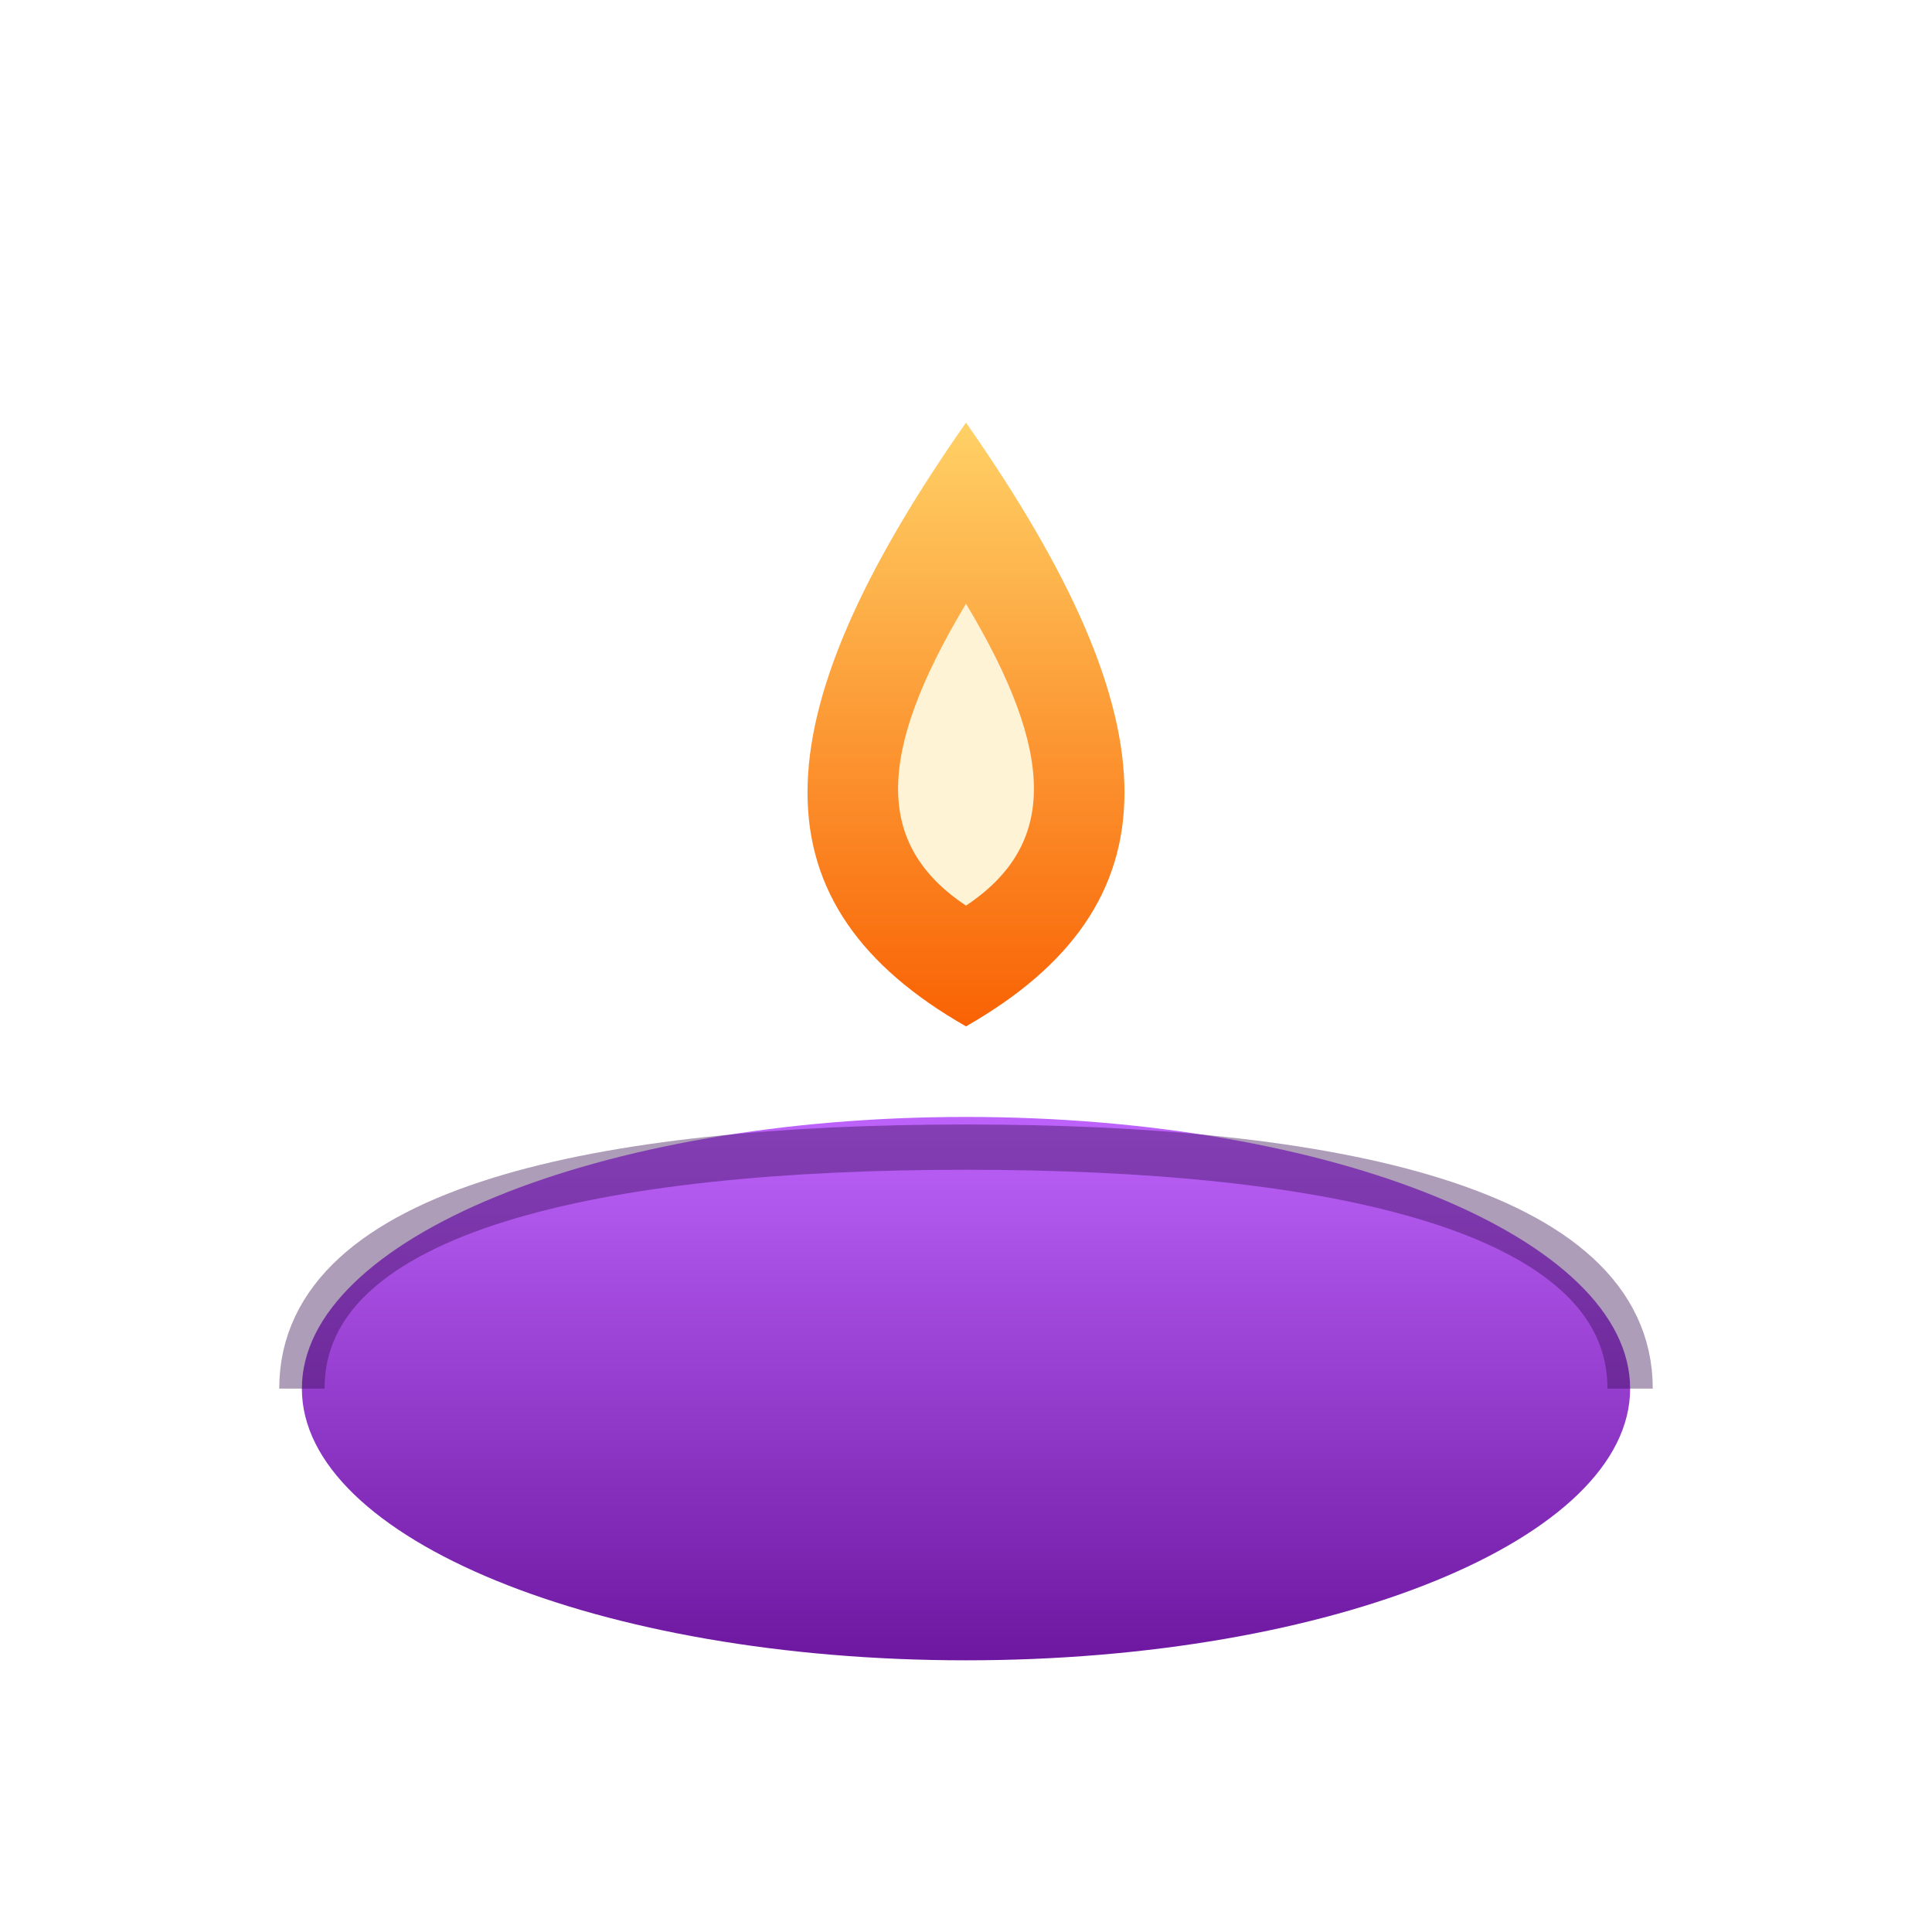
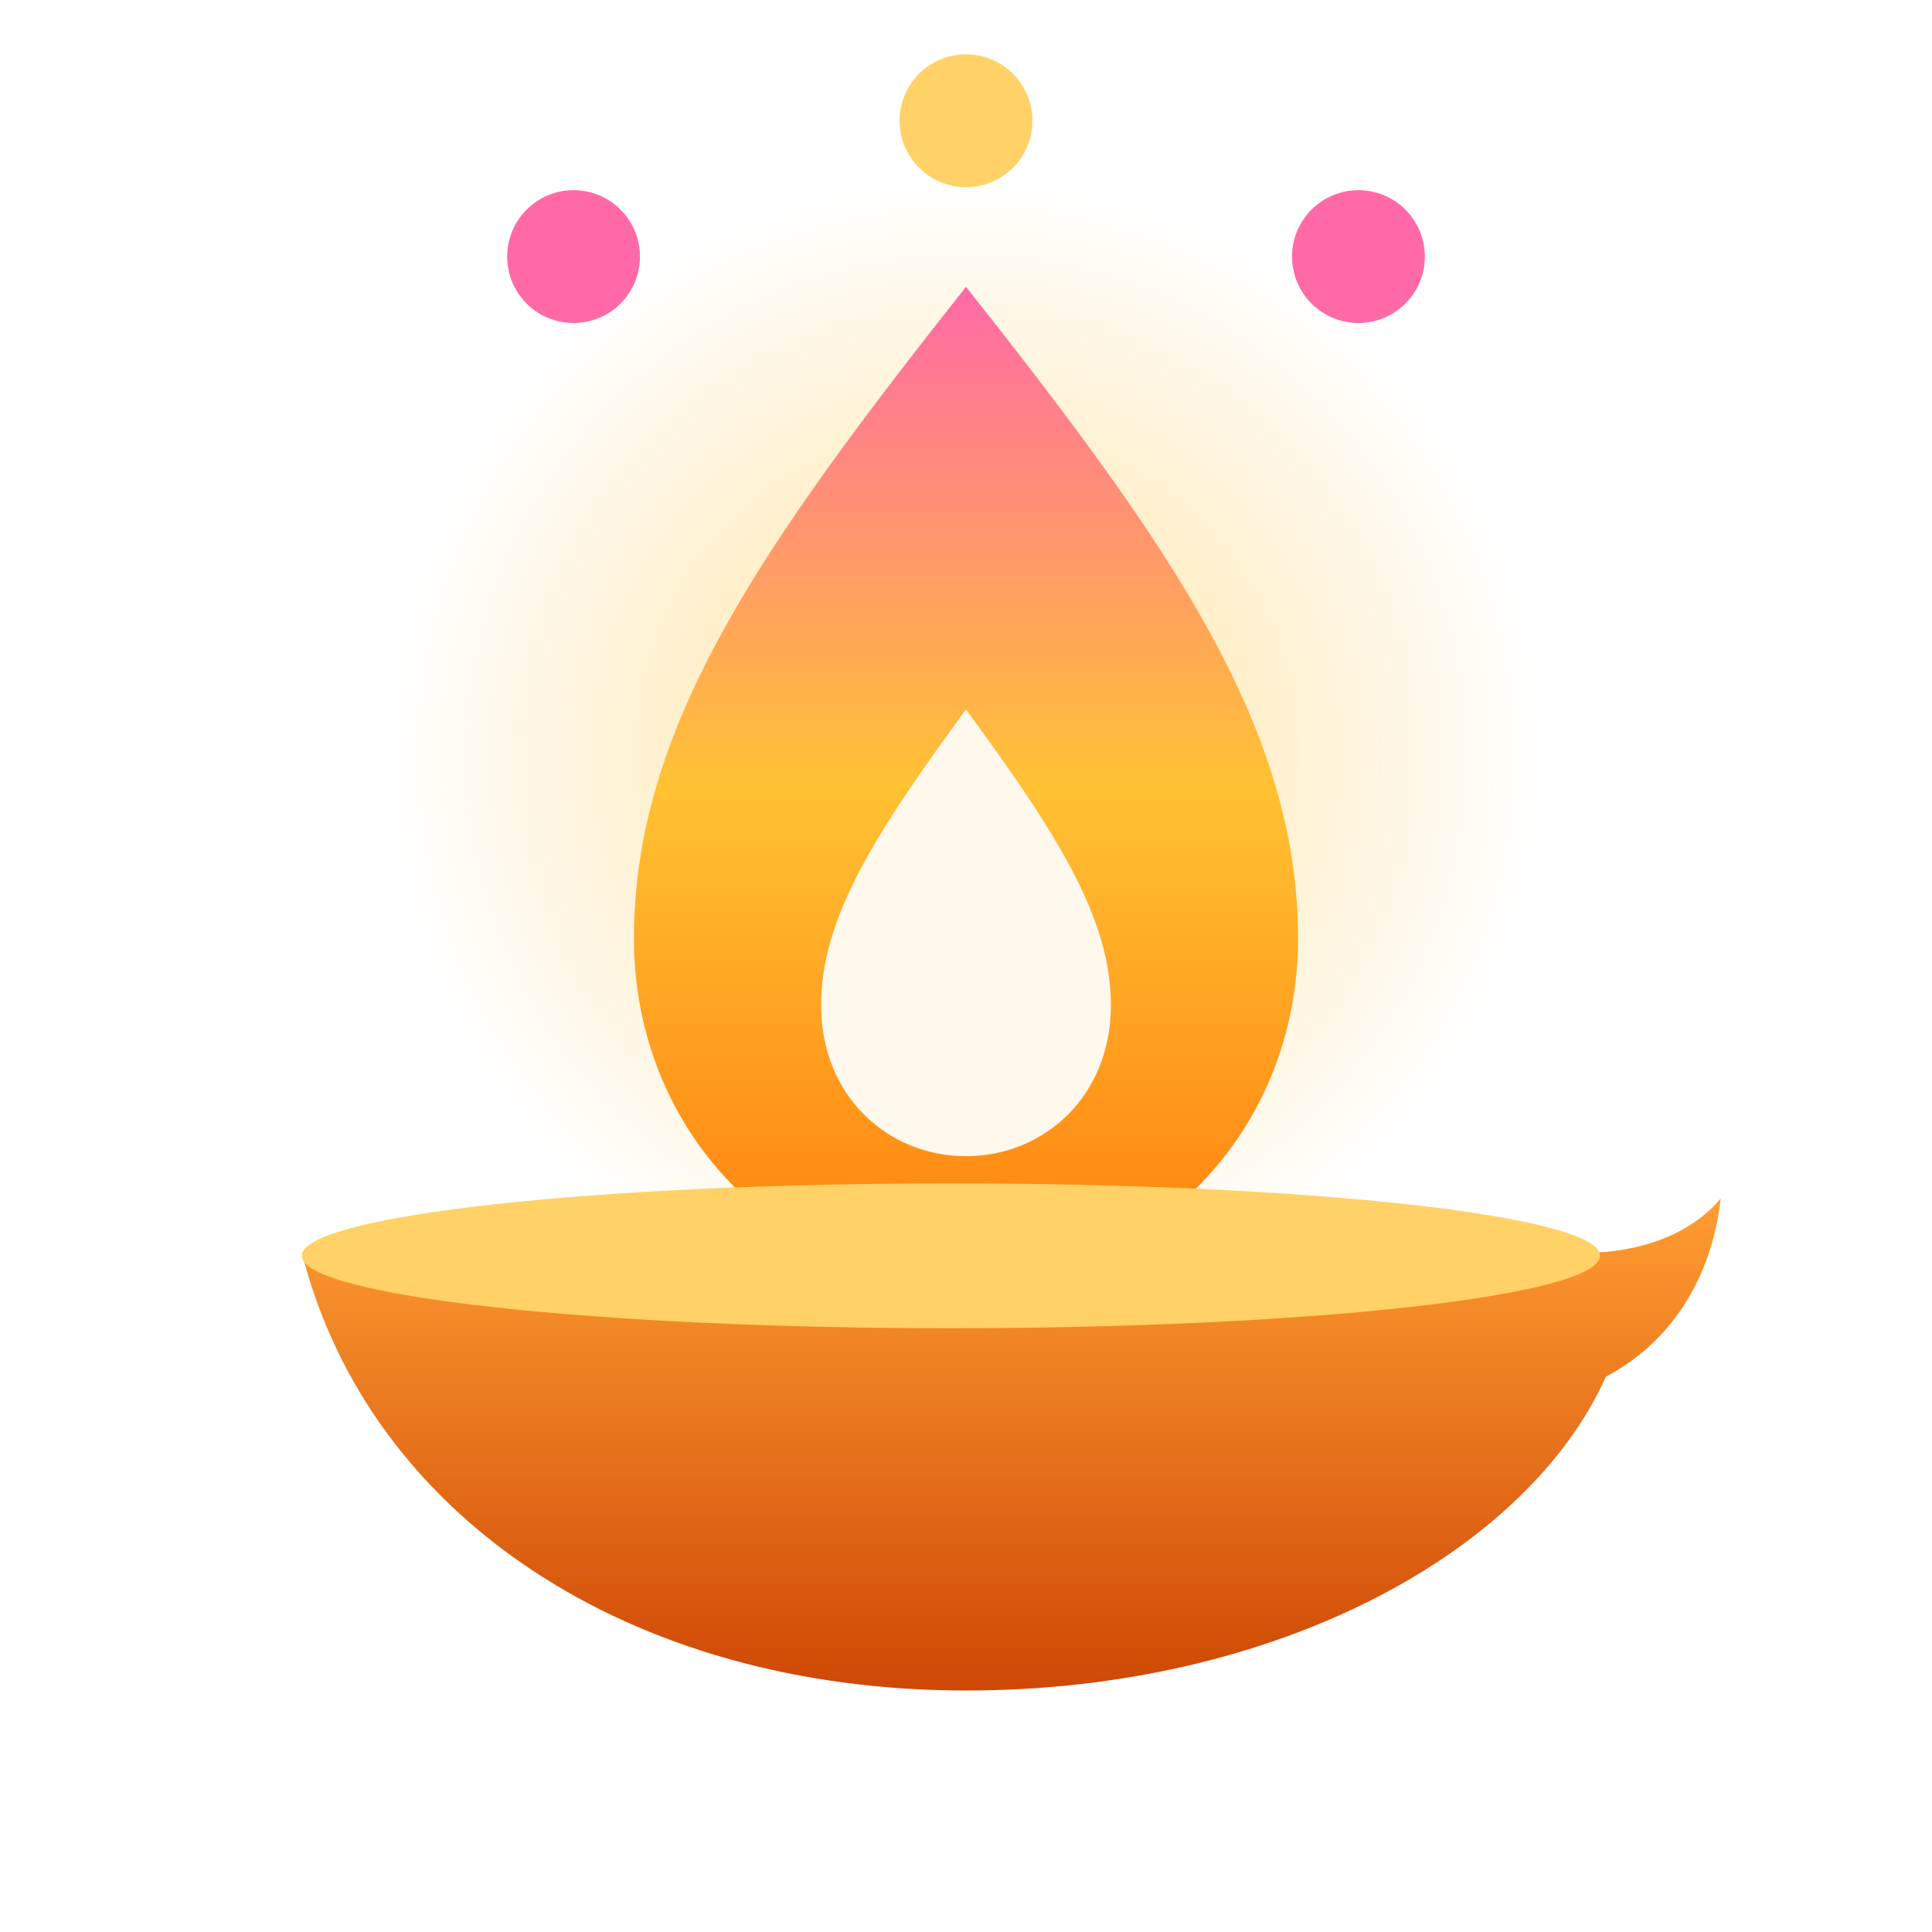
<svg xmlns="http://www.w3.org/2000/svg" viewBox="0 0 64 64">
  <defs>
-     <linearGradient id="flame" x1="0" y1="1" x2="0" y2="0">
-       <stop offset="0%" stop-color="#f96204" />
-       <stop offset="100%" stop-color="#ffd166" />
+     <linearGradient id="ddf-flame" x1="0" y1="0" x2="0" y2="1">
+       <stop offset="0" stop-color="#ff6aa6" />
+       <stop offset="0.5" stop-color="#ffc233" />
+       <stop offset="1" stop-color="#ff7f0d" />
    </linearGradient>
-     <linearGradient id="bowl" x1="0" y1="0" x2="0" y2="1">
-       <stop offset="0%" stop-color="#bd63fb" />
-       <stop offset="100%" stop-color="#6d17a0" />
+     <linearGradient id="ddf-bowl" x1="0" y1="0" x2="0" y2="1">
+       <stop offset="0" stop-color="#ff9d32" />
+       <stop offset="1" stop-color="#ce4805" />
    </linearGradient>
+     <radialGradient id="ddf-glow" cx="0.5" cy="0.5" r="0.5">
+       <stop offset="0" stop-color="#ffc233" stop-opacity="0.5" />
+       <stop offset="1" stop-color="#ffc233" stop-opacity="0" />
+     </radialGradient>
  </defs>
-   <ellipse cx="32" cy="46" rx="22" ry="9" fill="url(#bowl)" />
-   <path d="M10 46 C10 40 20 38 32 38 C44 38 54 40 54 46" fill="none" stroke="#33094e" stroke-width="1.5" opacity="0.4" />
-   <path d="M32 14 C25 24 25 30 32 34 C39 30 39 24 32 14 Z" fill="url(#flame)" />
-   <path d="M32 20 C29 25 29 28 32 30 C35 28 35 25 32 20 Z" fill="#fff3d6" />
+   <circle cx="32" cy="25" r="19" fill="url(#ddf-glow)" />
+   <circle cx="19" cy="8.5" r="2.2" fill="#ff6aa6" />
+   <circle cx="32" cy="4" r="2.2" fill="#ffd166" />
+   <circle cx="45" cy="8.5" r="2.2" fill="#ff6aa6" />
+   <path d="M32 9.5c6.8 8.6 11 14.6 11 21.6 0 6.4-4.9 11.4-11 11.4s-11-5-11-11.4c0-7 4.2-13 11-21.6z" fill="url(#ddf-flame)" />
+   <path d="M32 23.5c3 4.1 4.8 6.9 4.8 9.8 0 3-2.2 5-4.8 5s-4.8-2-4.8-5c0-2.9 1.8-5.7 4.8-9.8z" fill="#fff8ed" />
+   <path d="M10 41.5h42.5c1.8 0 3.5-.6 4.5-1.8-.3 2.7-1.7 4.8-3.8 5.9C50.6 51.4 42.3 56 32 56c-11.2 0-19.8-5.8-22-14.5z" fill="url(#ddf-bowl)" />
+   <ellipse cx="31.5" cy="41.6" rx="21.5" ry="2.4" fill="#ffd166" />
</svg>
